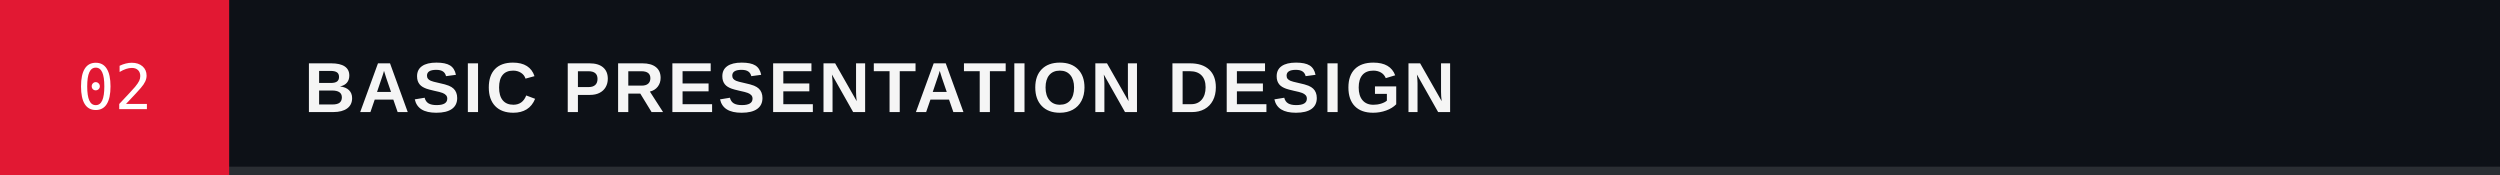
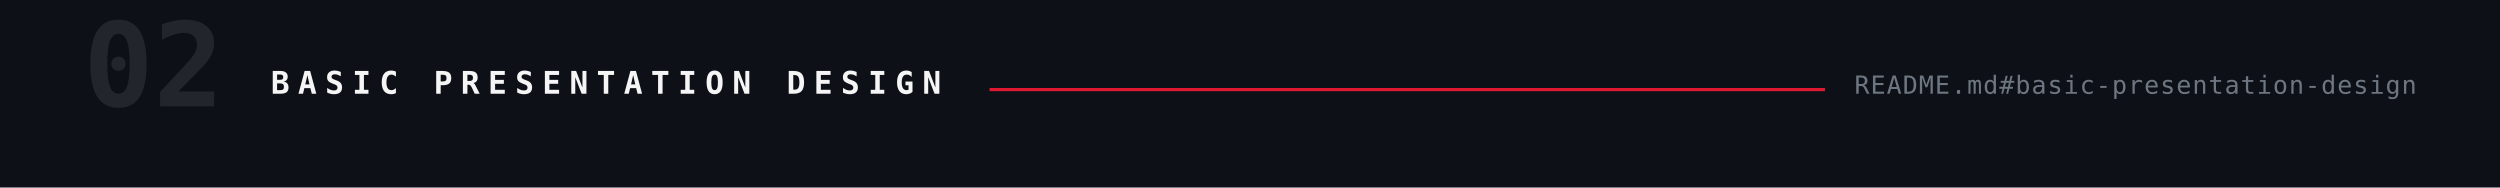
- <svg xmlns="http://www.w3.org/2000/svg" viewBox="0 0 1200 84" width="1200" height="84" role="img" aria-label="02 — Basic Presentation Design">
-   <rect x="0" y="0" width="1200" height="84" fill="#0d1117" />
-   <rect x="0" y="80" width="1200" height="4" fill="#2a2e33" />
-   <rect x="0" y="0" width="110" height="84" fill="#E21833" />
-   <text x="55.0" y="42.0" font-family="'Monaspace Neon','SF Mono',Menlo,Consolas,monospace" font-size="30" font-weight="500" fill="#FFFFFF" text-anchor="middle" dominant-baseline="central">02</text>
-   <text x="146" y="42.0" font-family="'Helvetica Neue Condensed','Helvetica Neue',Arial,sans-serif" font-size="34" font-weight="700" letter-spacing="1.5" fill="#F5F5F5" text-anchor="start" dominant-baseline="central">BASIC PRESENTATION DESIGN</text>
+ <svg xmlns="http://www.w3.org/2000/svg" viewBox="0 0 1200 90" width="1200" height="90" role="img" aria-label="02 — Basic Presentation Design">
+   <rect x="0" y="0" width="1200" height="90" fill="#0d1117" />
+   <text x="40" y="51.0" font-family="ui-monospace,'Monaspace Neon','SF Mono',Menlo,Consolas,monospace" font-size="56" font-weight="600" fill="#22262c">02</text>
+   <text x="130" y="45.0" font-family="ui-monospace,'Monaspace Neon','SF Mono',Menlo,Consolas,monospace" font-size="15" font-weight="600" letter-spacing="4" fill="#F5F5F5">BASIC PRESENTATION DESIGN</text>
+   <line x1="475.0" y1="43.0" x2="876.0" y2="43.0" stroke="#E21833" stroke-width="1.5" />
+   <text x="1160" y="45.0" font-family="ui-monospace,'Monaspace Neon','SF Mono',Menlo,Consolas,monospace" font-size="12" letter-spacing="0.5" fill="#6e7681" text-anchor="end">README.md#basic-presentation-design</text>
</svg>
